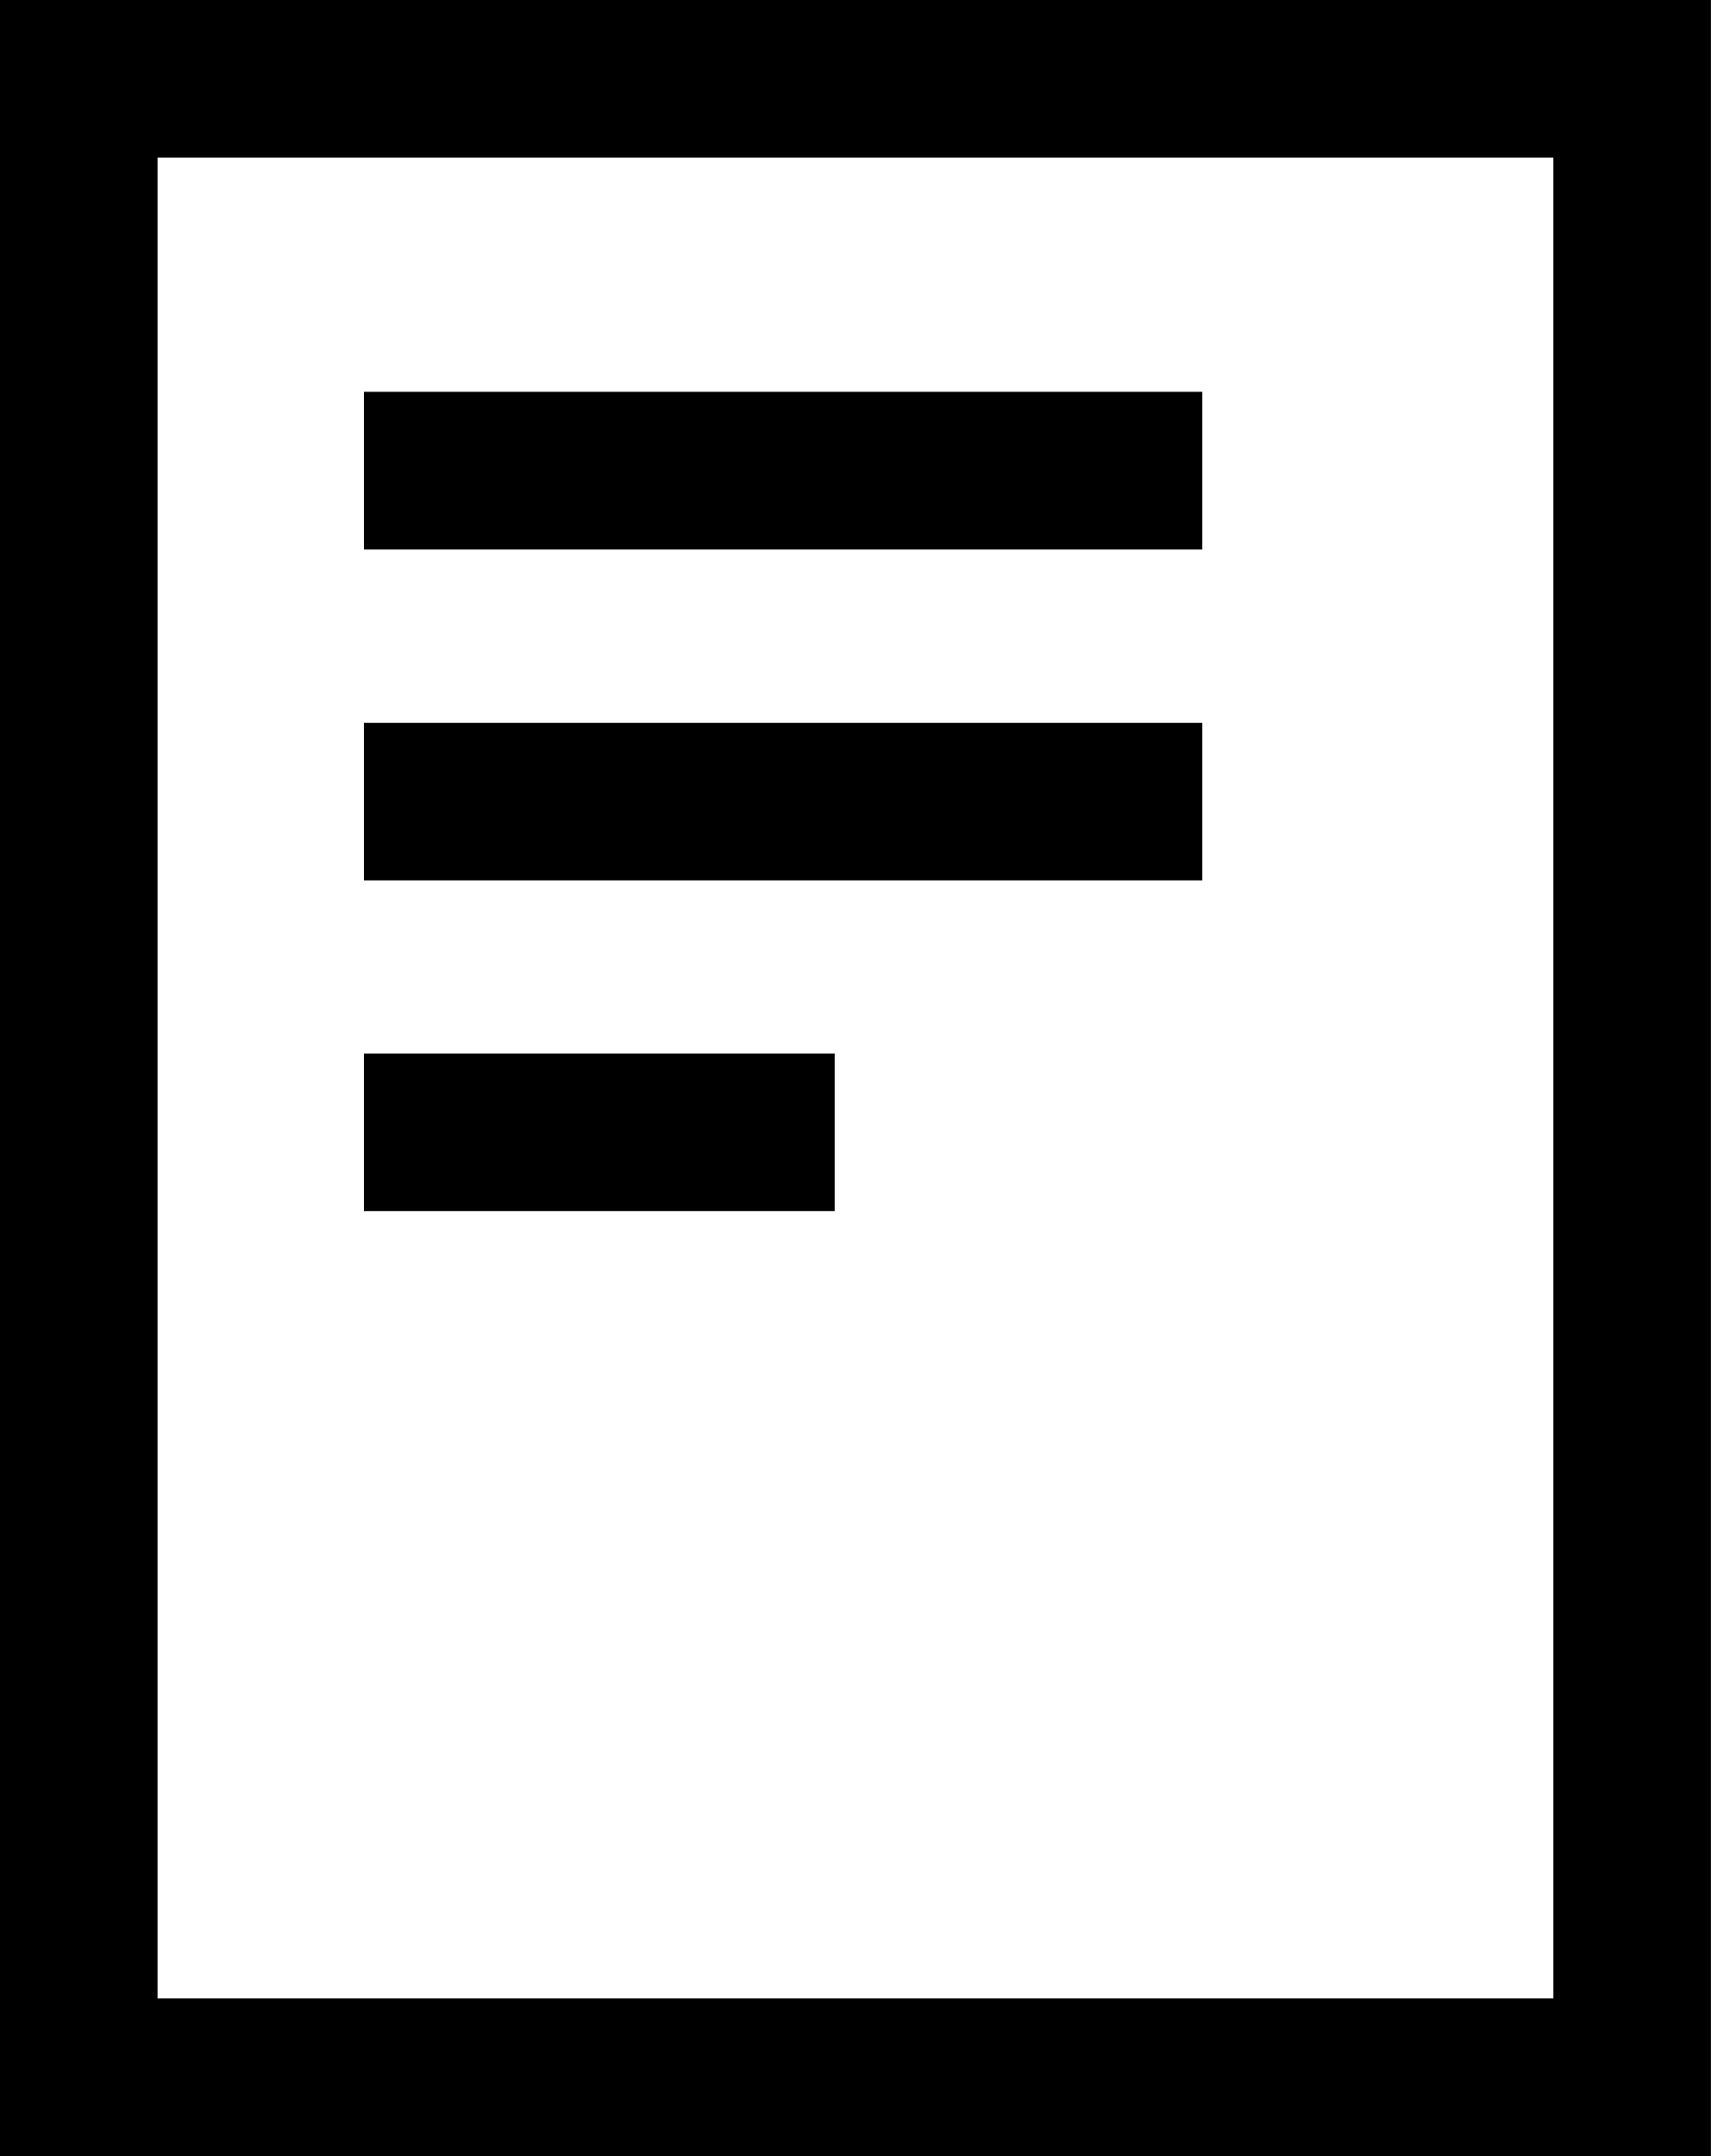
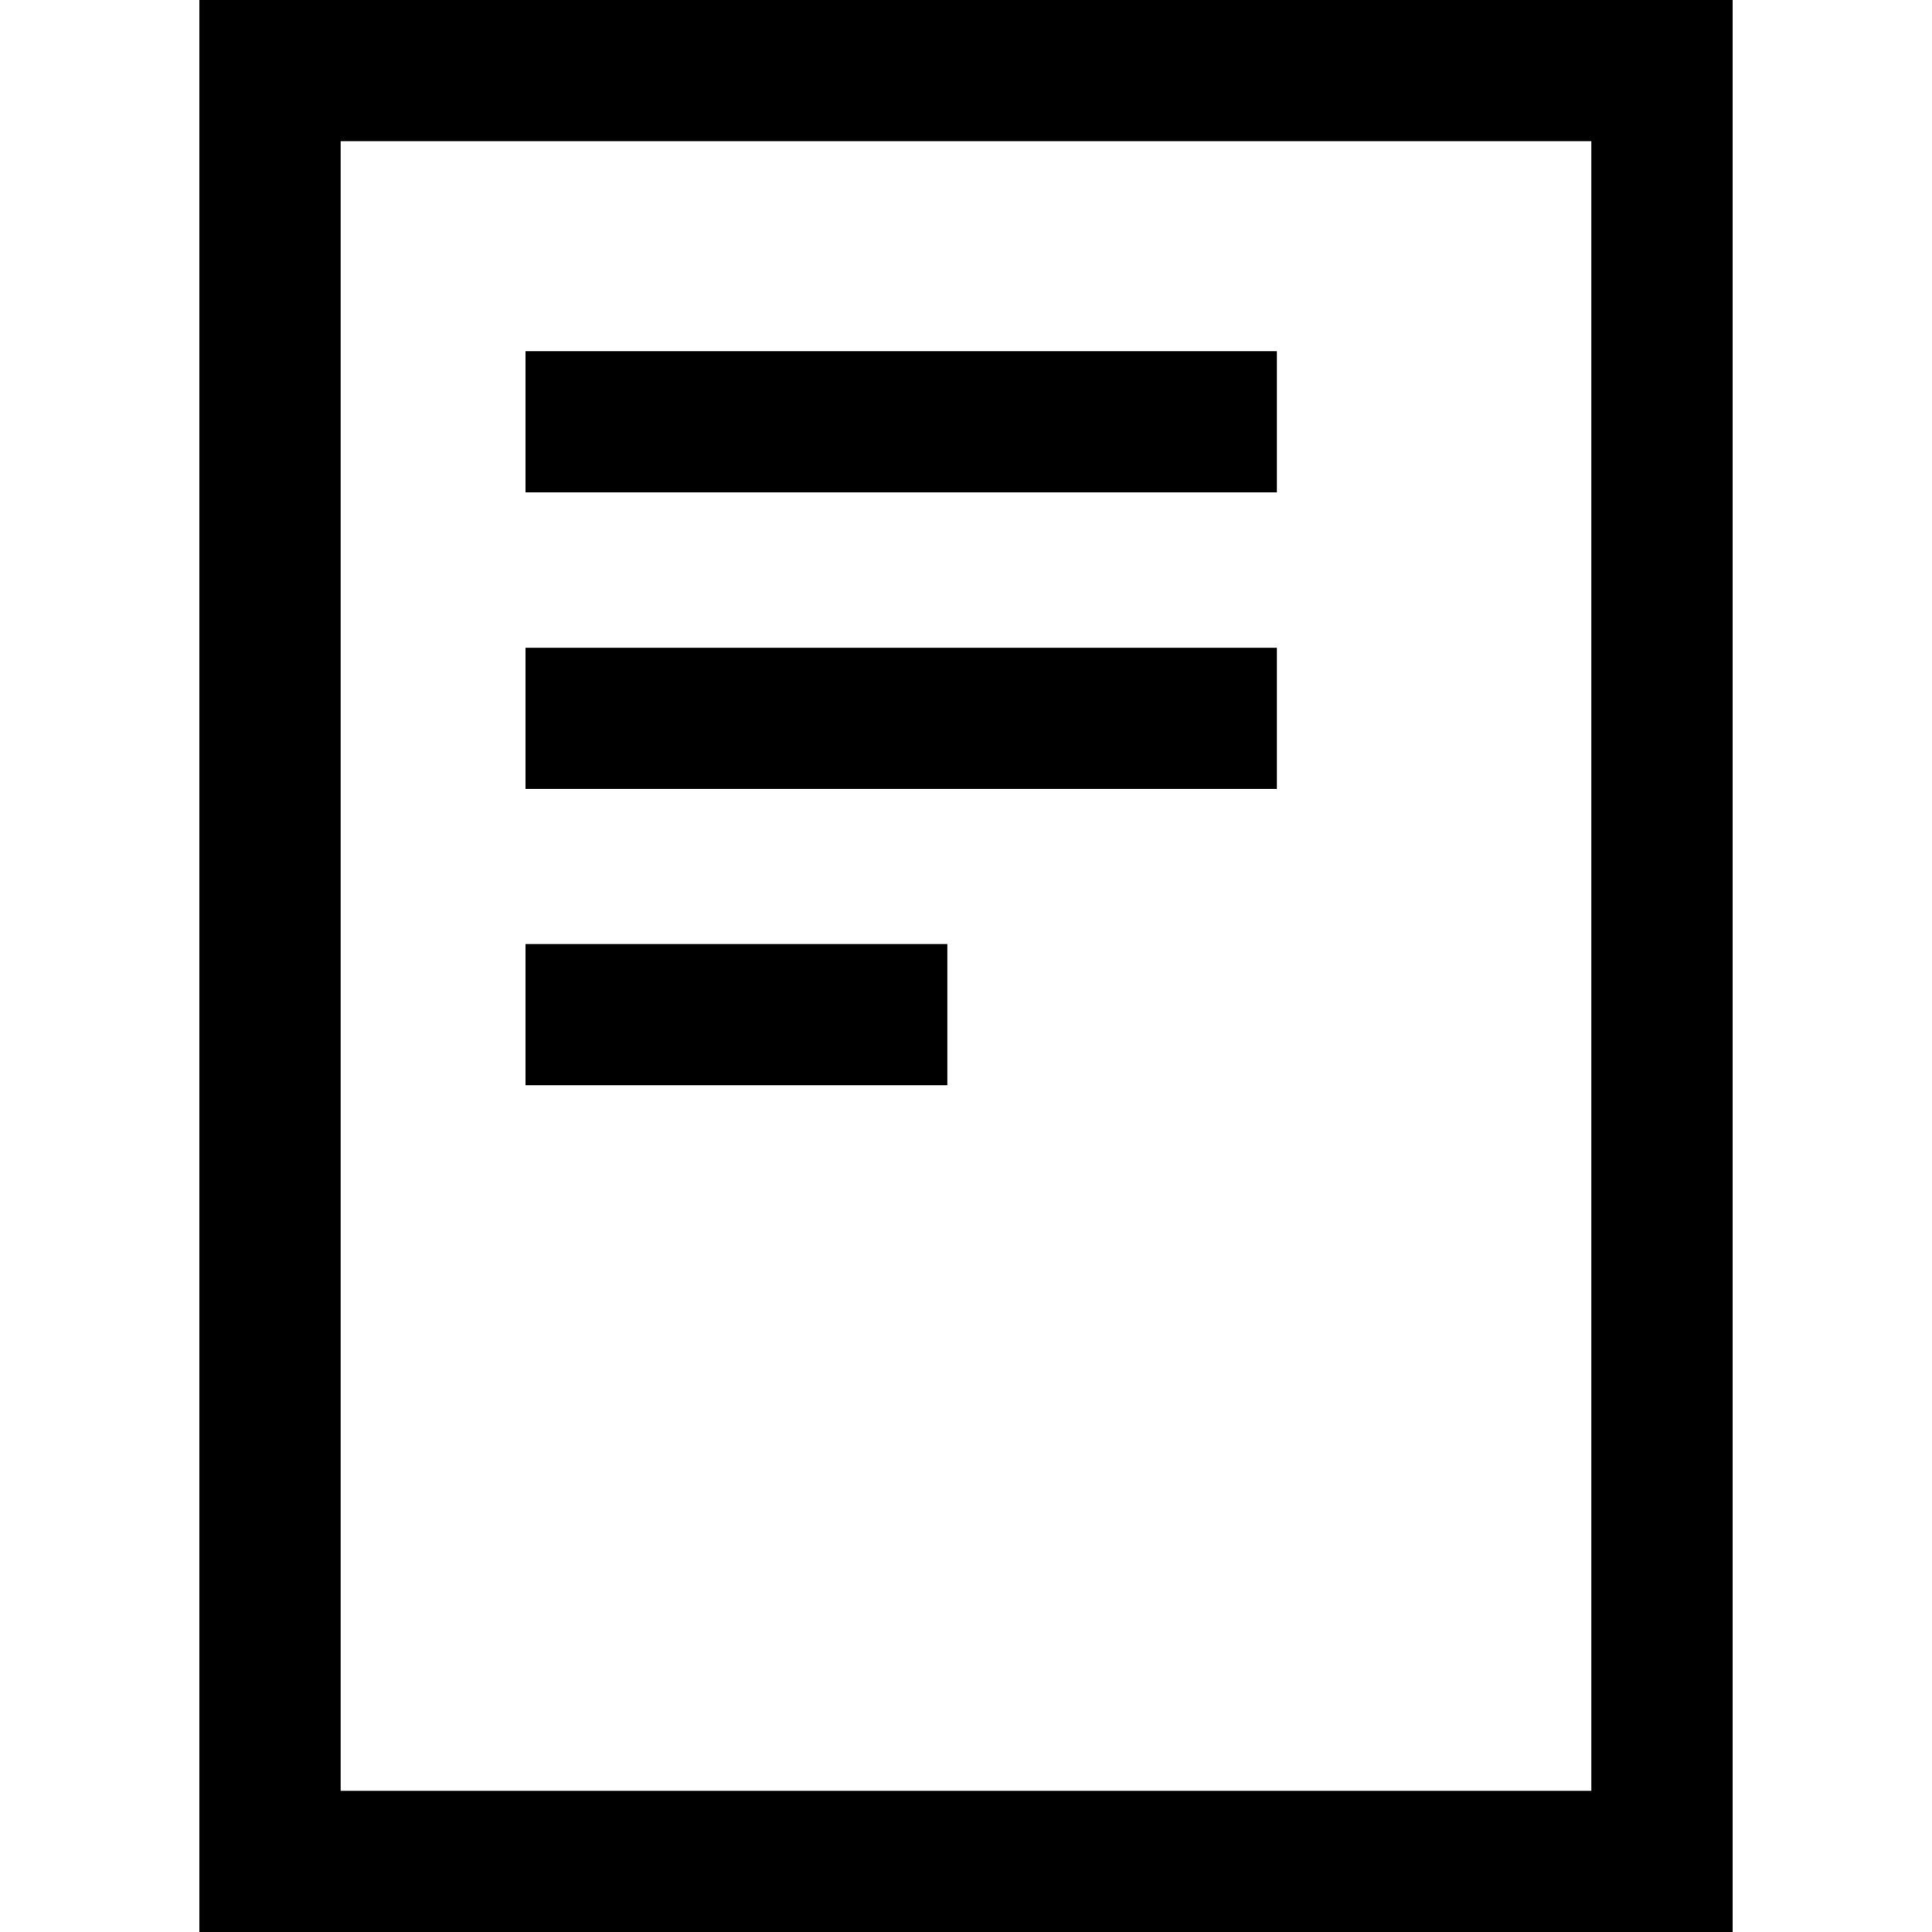
- <svg xmlns="http://www.w3.org/2000/svg" viewBox="0 0 9.991 12.59" fill="none">
-   <path d="M9.991 0V12.59H0V0H9.991ZM0.92 11.67H9.071V0.92H0.92V11.67ZM4.874 6.152V7.072H2.125V6.152H4.874ZM7.021 4.221V5.141H2.125V4.221H7.021ZM7.021 2.288V3.209H2.125V2.288H7.021Z" fill="currentColor" />
+ <svg xmlns="http://www.w3.org/2000/svg" width="16" height="16" viewBox="0 0 16 16">
+   <svg viewBox="0 0 9.991 12.59" fill="none">
+     <path d="M9.991 0V12.59H0V0H9.991ZM0.92 11.67H9.071V0.92H0.92V11.67ZM4.874 6.152V7.072H2.125V6.152H4.874ZM7.021 4.221V5.141H2.125V4.221H7.021ZM7.021 2.288V3.209H2.125V2.288H7.021Z" fill="currentColor" />
+   </svg>
</svg>
